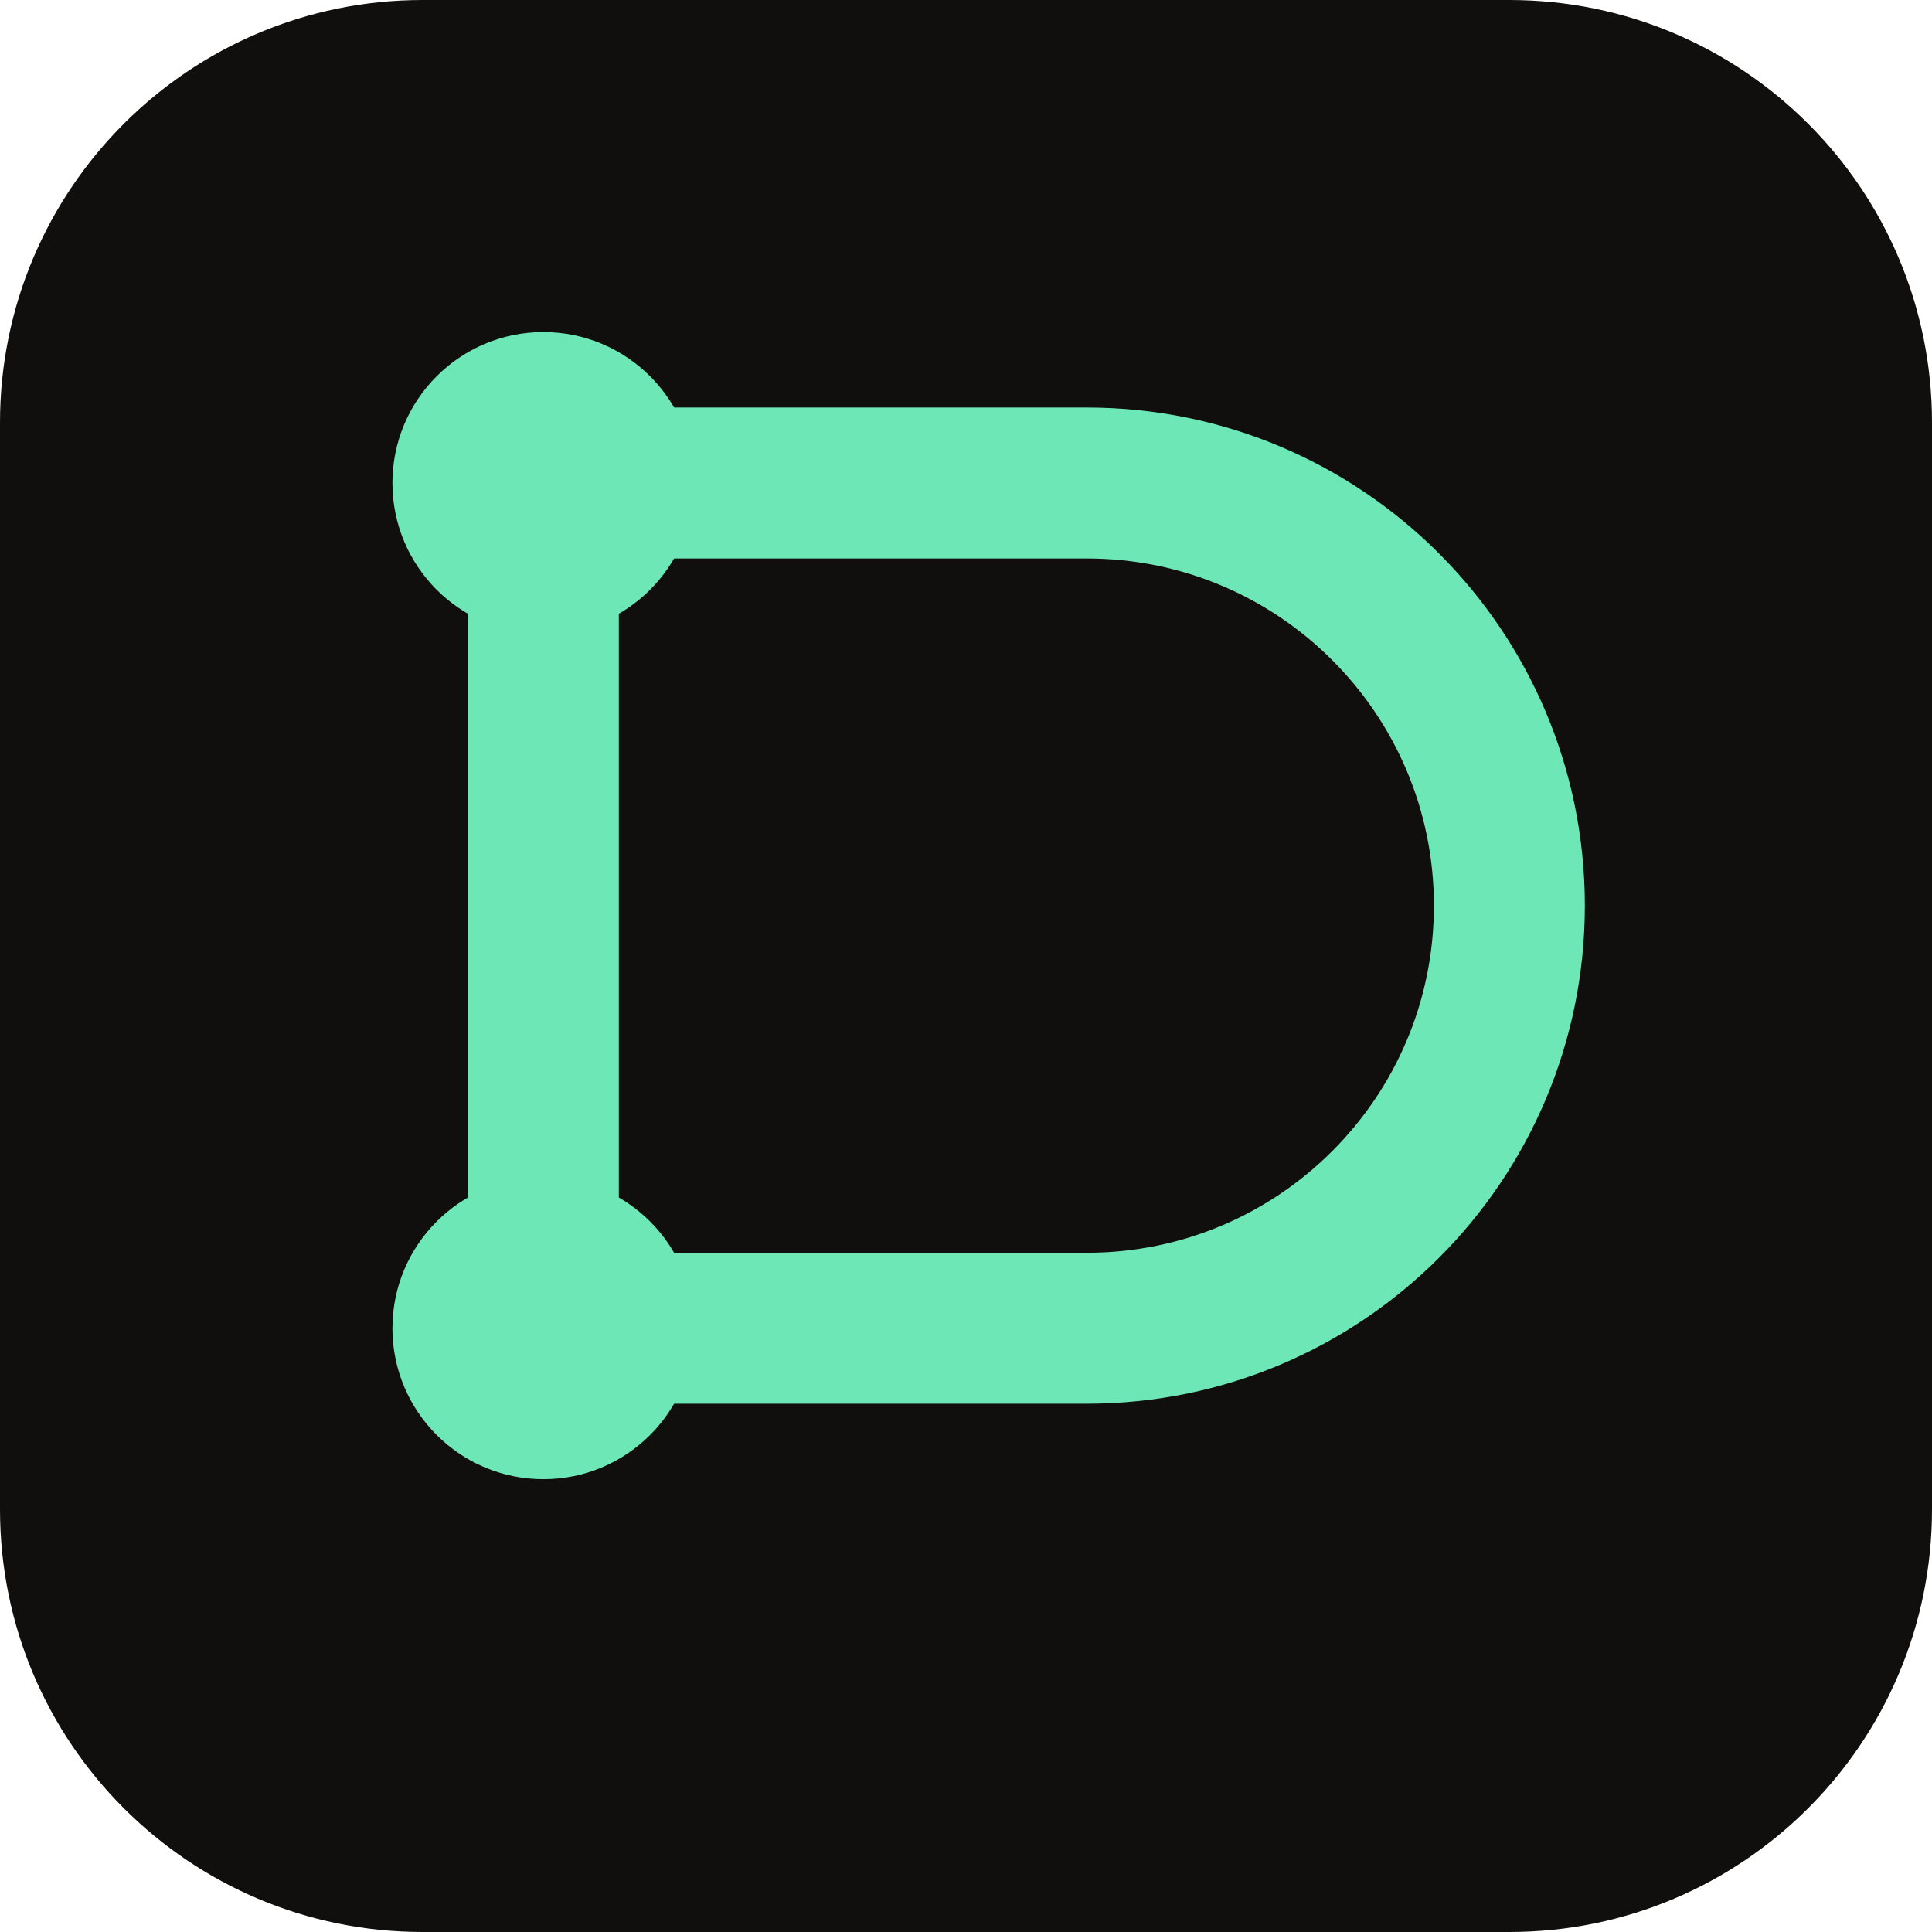
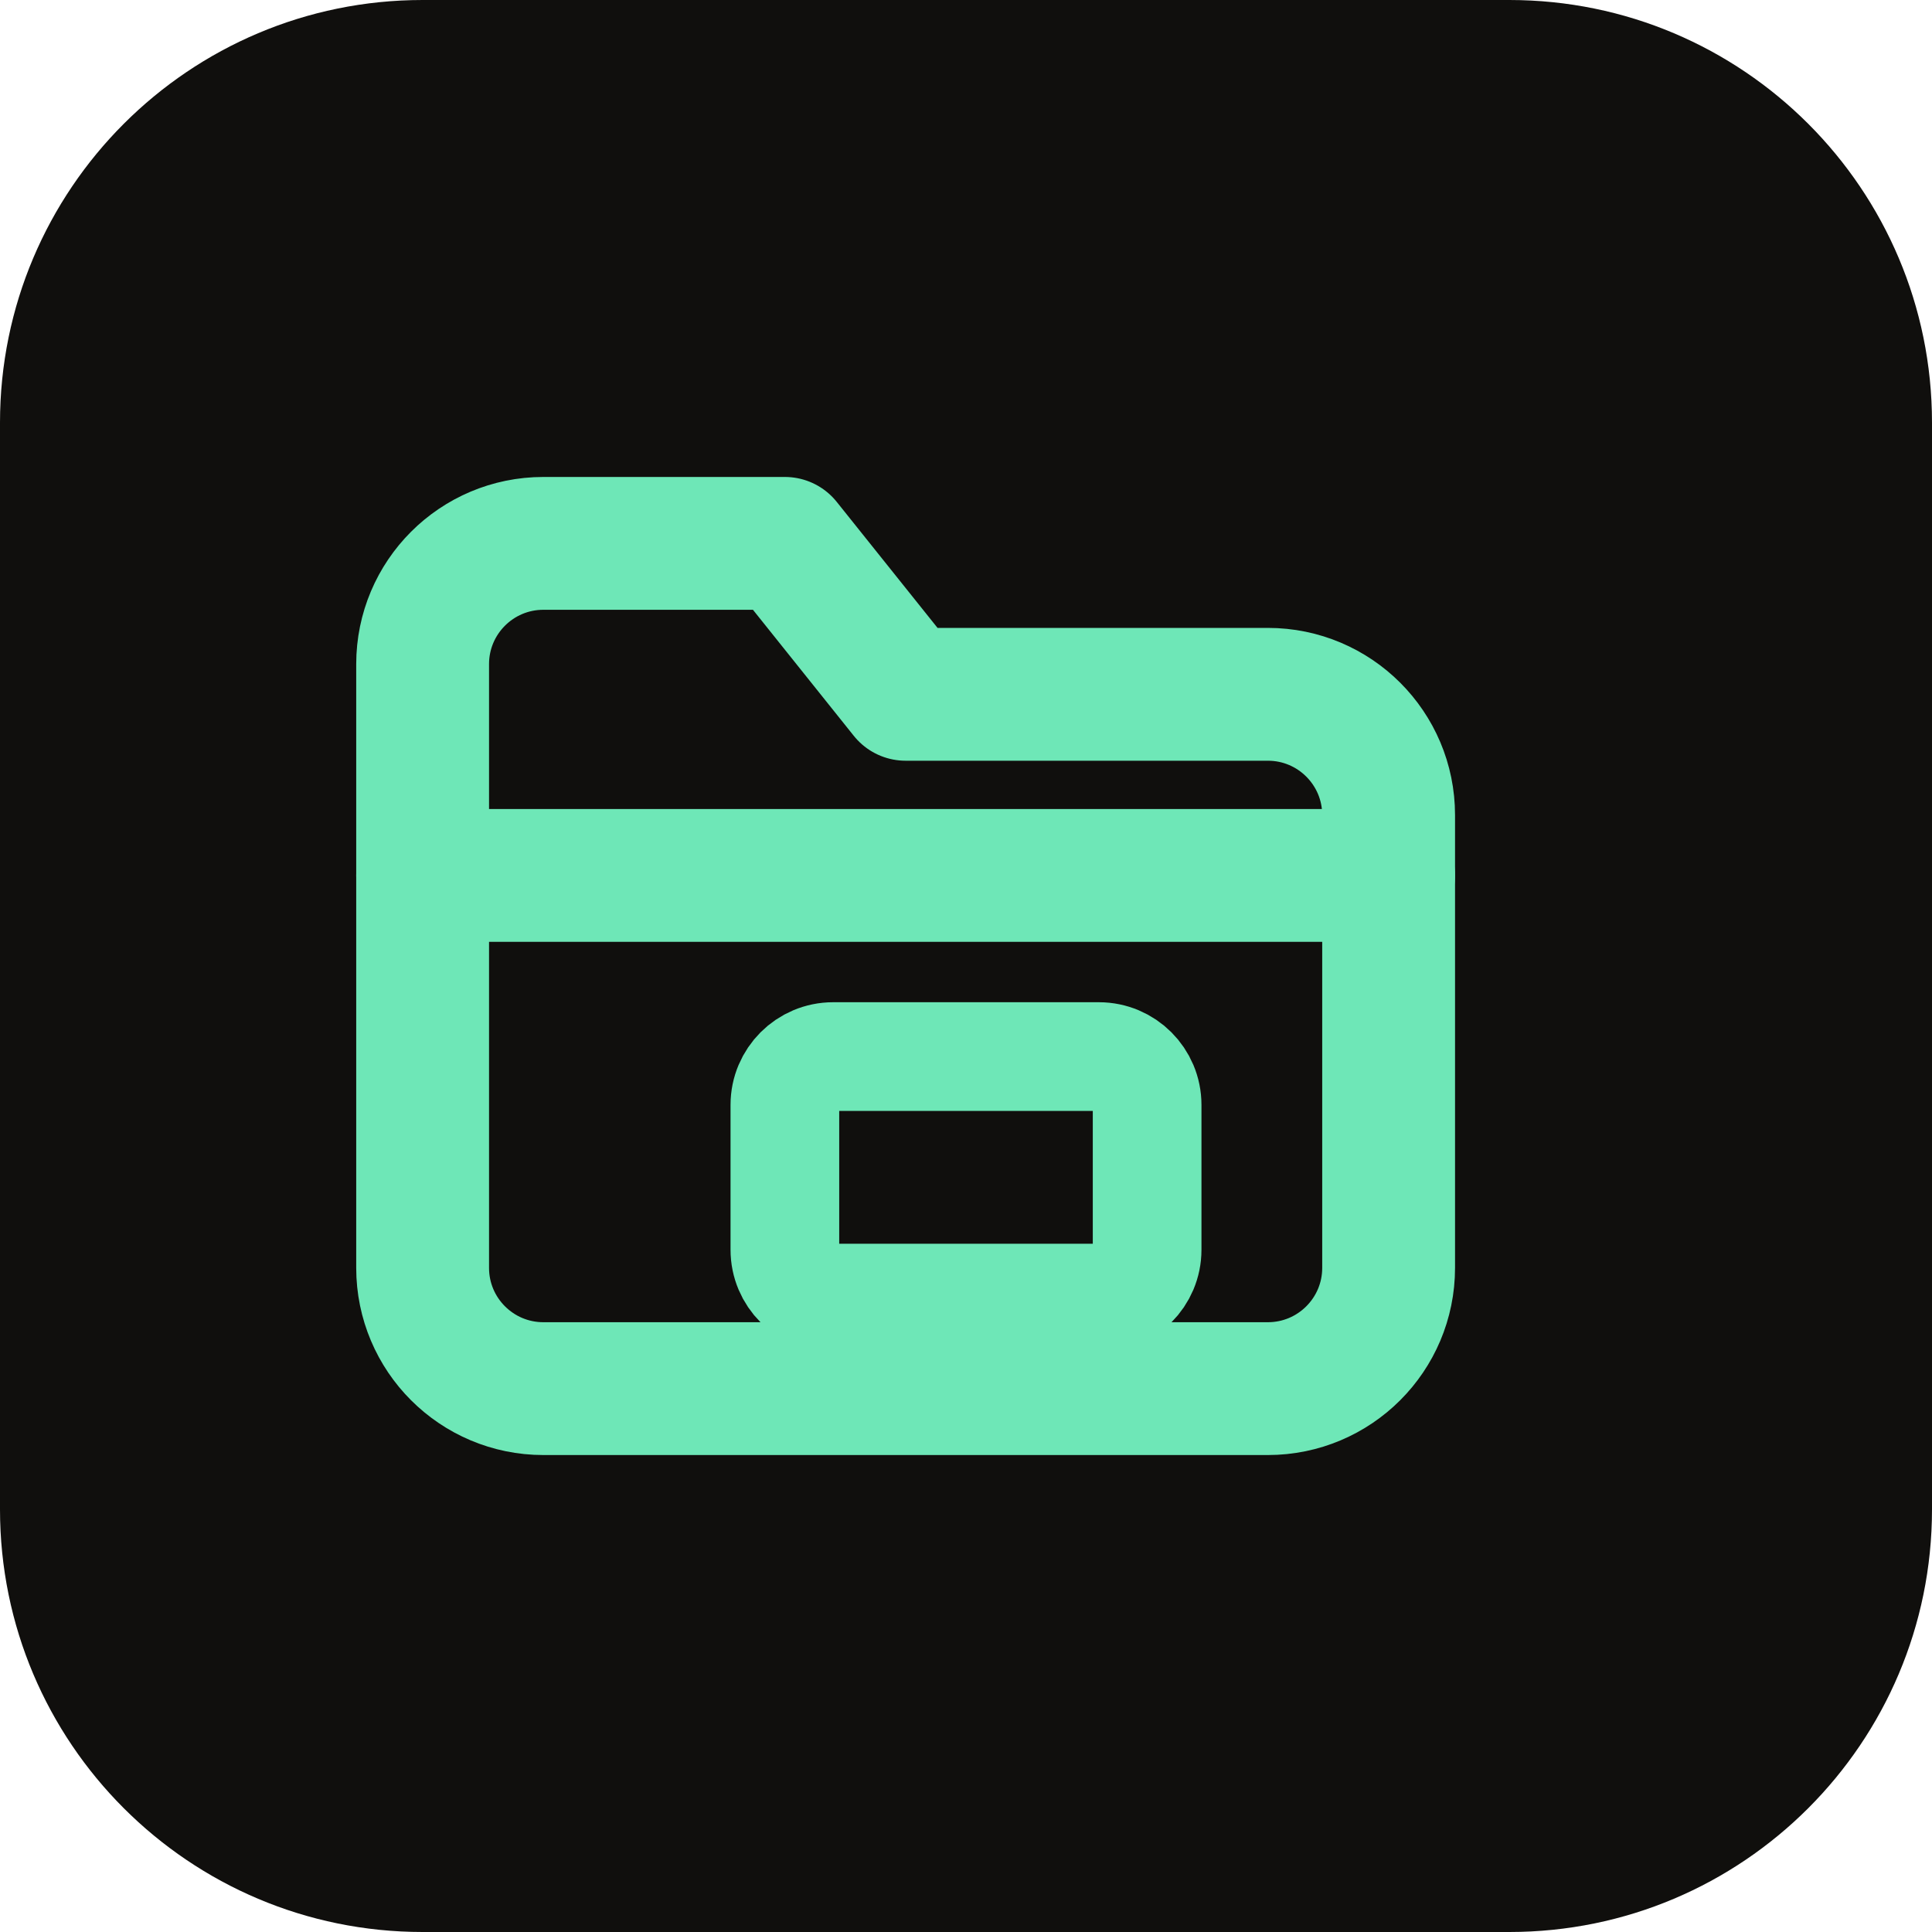
<svg xmlns="http://www.w3.org/2000/svg" viewBox="0 0 32 32">
  <rect width="32" height="32" rx="7" fill="#100f0d" />
-   <path d="M9 8h9a7 7 0 0 1 0 14H9z" fill="none" stroke="#6ee7b7" stroke-width="2.5" />
-   <circle cx="9" cy="8" r="2.5" fill="#6ee7b7" />
-   <circle cx="9" cy="22" r="2.5" fill="#6ee7b7" />
+   <path d="M7 11a2 2 0 0 1 2-2h4l2 2.5h6a2 2 0 0 1 2 2V21a2 2 0 0 1-2 2H9a2 2 0 0 1-2-2Z" fill="none" stroke="#6ee7b7" stroke-width="2.2" stroke-linejoin="round" stroke-linecap="round" />
+   <path d="M7 14.5h16" fill="none" stroke="#6ee7b7" stroke-width="2.2" stroke-linecap="round" />
+   <rect x="13" y="17.5" width="6" height="4" rx="0.8" fill="#100f0d" stroke="#6ee7b7" stroke-width="1.8" />
</svg>
